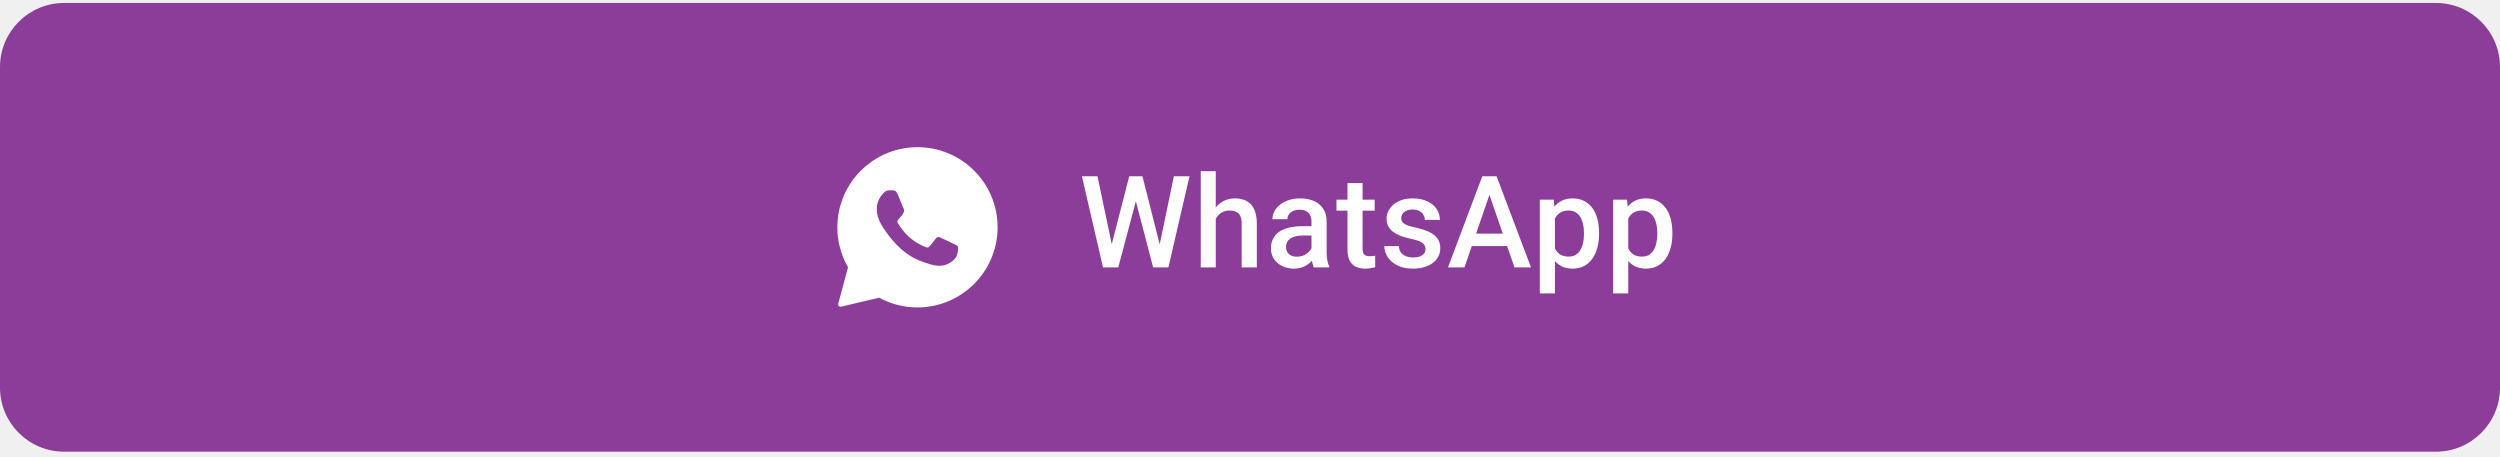
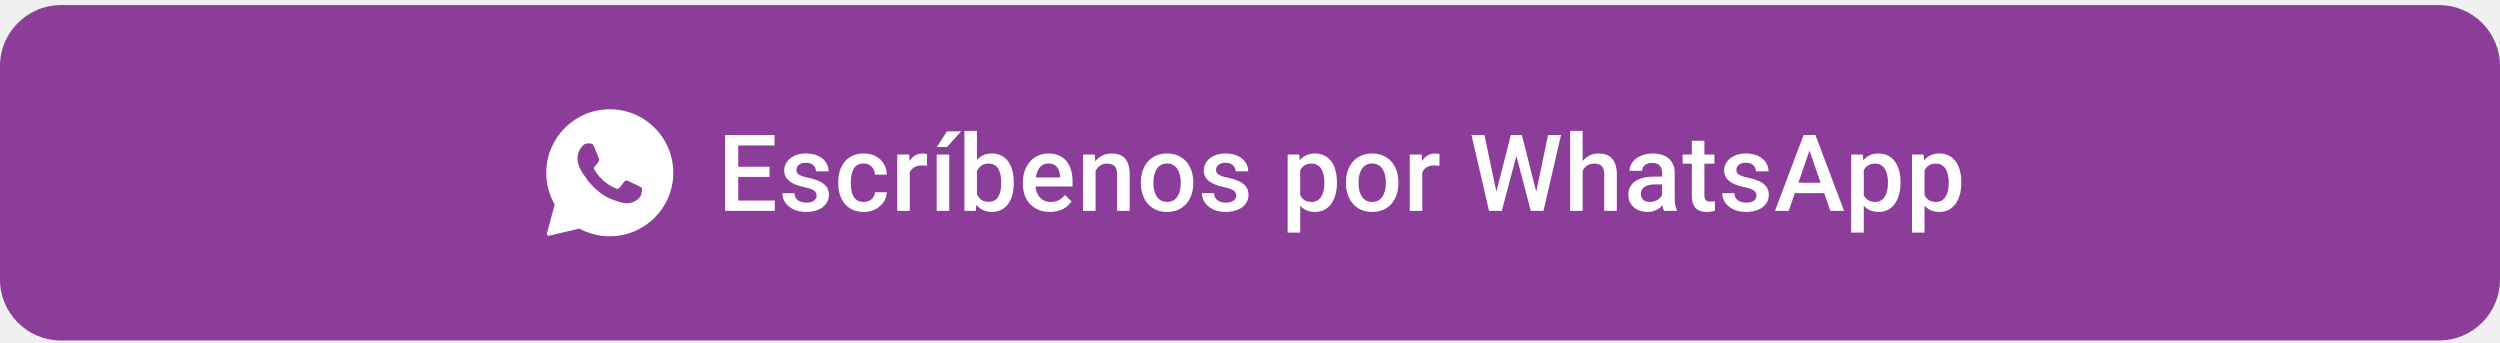
- <svg xmlns="http://www.w3.org/2000/svg" width="312" height="57" viewBox="0 0 312 57" fill="none">
-   <rect y="0.369" width="312" height="56" rx="8" fill="#8B3D99" />
-   <path fill-rule="evenodd" clip-rule="evenodd" d="M114.502 18.369C108.989 18.369 104.502 22.852 104.5 28.364C104.499 30.126 104.961 31.846 105.836 33.361L104.61 37.904C104.567 38.064 104.661 38.229 104.821 38.272C104.87 38.285 104.92 38.286 104.969 38.274L109.717 37.153C111.178 37.949 112.822 38.368 114.496 38.369C120.011 38.369 124.497 33.885 124.5 28.373C124.502 25.702 123.463 23.19 121.575 21.299C119.686 19.41 117.177 18.37 114.502 18.369ZM110.963 23.749C110.795 23.749 110.525 23.812 110.296 24.062L110.13 24.242C109.847 24.56 109.42 25.146 109.42 26.145C109.42 27.18 110.055 28.186 110.33 28.578L110.518 28.842C110.884 29.384 112.415 31.595 114.709 32.499L115.167 32.674C116.886 33.306 117.284 33.163 117.707 33.125C118.165 33.084 119.186 32.522 119.394 31.938C119.603 31.354 119.603 30.852 119.541 30.749C119.51 30.697 119.453 30.655 119.372 30.611L118.286 30.077C117.892 29.887 117.478 29.691 117.355 29.646C117.126 29.563 116.958 29.521 116.792 29.771C116.626 30.022 116.148 30.583 116.002 30.749C115.874 30.895 115.747 30.931 115.549 30.854L115.075 30.641C114.692 30.465 114.107 30.157 113.45 29.572C112.707 28.91 112.206 28.094 112.06 27.844C111.947 27.65 112.001 27.524 112.09 27.419L112.171 27.333C112.283 27.221 112.419 27.041 112.545 26.895C112.669 26.749 112.712 26.645 112.795 26.479C112.864 26.34 112.846 26.215 112.802 26.105L112.728 25.936C112.586 25.6 112.196 24.616 112.003 24.187C111.816 23.772 111.618 23.762 111.44 23.755C111.295 23.749 111.129 23.749 110.963 23.749Z" fill="white" />
-   <path d="M138.662 30.814L140.928 21.994H142.116L141.983 24.267L139.561 33.369H138.327L138.662 30.814ZM136.967 21.994L138.803 30.744L138.967 33.369H137.655L135.022 21.994H136.967ZM144.686 30.72L146.498 21.994H148.452L145.819 33.369H144.506L144.686 30.72ZM142.577 21.994L144.819 30.837L145.147 33.369H143.912L141.53 24.267L141.405 21.994H142.577ZM151.727 21.369V33.369H149.852V21.369H151.727ZM151.398 28.83L150.789 28.822C150.794 28.238 150.875 27.699 151.031 27.205C151.193 26.71 151.417 26.28 151.703 25.916C151.995 25.546 152.344 25.262 152.75 25.064C153.156 24.861 153.607 24.759 154.102 24.759C154.518 24.759 154.893 24.817 155.227 24.931C155.565 25.046 155.857 25.231 156.102 25.486C156.346 25.736 156.531 26.064 156.656 26.47C156.786 26.871 156.852 27.361 156.852 27.939V33.369H154.961V27.923C154.961 27.517 154.901 27.194 154.781 26.955C154.667 26.715 154.497 26.543 154.273 26.439C154.049 26.33 153.776 26.275 153.453 26.275C153.115 26.275 152.815 26.343 152.555 26.478C152.299 26.613 152.086 26.798 151.914 27.033C151.742 27.267 151.612 27.538 151.523 27.845C151.44 28.152 151.398 28.481 151.398 28.83ZM163.673 31.673V27.642C163.673 27.34 163.619 27.08 163.509 26.861C163.4 26.642 163.233 26.473 163.009 26.353C162.791 26.233 162.515 26.173 162.181 26.173C161.874 26.173 161.608 26.225 161.384 26.33C161.16 26.434 160.986 26.574 160.861 26.752C160.736 26.928 160.673 27.129 160.673 27.353H158.798C158.798 27.02 158.879 26.697 159.041 26.384C159.202 26.072 159.436 25.793 159.744 25.548C160.051 25.303 160.418 25.111 160.845 24.97C161.272 24.83 161.752 24.759 162.283 24.759C162.918 24.759 163.481 24.866 163.97 25.08C164.465 25.293 164.853 25.616 165.134 26.048C165.421 26.475 165.564 27.012 165.564 27.658V31.416C165.564 31.801 165.59 32.147 165.642 32.455C165.699 32.757 165.78 33.02 165.884 33.244V33.369H163.955C163.866 33.166 163.796 32.908 163.744 32.595C163.697 32.278 163.673 31.97 163.673 31.673ZM163.947 28.228L163.962 29.392H162.611C162.262 29.392 161.955 29.426 161.689 29.494C161.423 29.556 161.202 29.65 161.025 29.775C160.848 29.9 160.715 30.051 160.627 30.228C160.538 30.405 160.494 30.606 160.494 30.83C160.494 31.053 160.546 31.259 160.65 31.447C160.754 31.629 160.905 31.772 161.103 31.877C161.306 31.981 161.551 32.033 161.837 32.033C162.223 32.033 162.559 31.955 162.845 31.798C163.137 31.637 163.366 31.442 163.533 31.212C163.699 30.978 163.788 30.757 163.798 30.548L164.408 31.384C164.345 31.598 164.239 31.827 164.087 32.072C163.936 32.317 163.739 32.551 163.494 32.775C163.254 32.994 162.965 33.173 162.627 33.314C162.293 33.455 161.908 33.525 161.47 33.525C160.918 33.525 160.426 33.416 159.994 33.197C159.561 32.973 159.223 32.673 158.978 32.298C158.733 31.918 158.611 31.488 158.611 31.009C158.611 30.561 158.694 30.166 158.861 29.822C159.033 29.473 159.283 29.181 159.611 28.947C159.944 28.712 160.351 28.535 160.83 28.416C161.309 28.291 161.856 28.228 162.47 28.228H163.947ZM171.558 24.916V26.291H166.792V24.916H171.558ZM168.167 22.845H170.05V31.033C170.05 31.293 170.086 31.494 170.159 31.634C170.237 31.77 170.344 31.861 170.48 31.908C170.615 31.955 170.774 31.978 170.956 31.978C171.086 31.978 171.211 31.97 171.331 31.955C171.451 31.939 171.547 31.923 171.62 31.908L171.628 33.345C171.472 33.392 171.29 33.434 171.081 33.47C170.878 33.507 170.644 33.525 170.378 33.525C169.946 33.525 169.563 33.449 169.23 33.298C168.896 33.142 168.636 32.889 168.448 32.541C168.261 32.192 168.167 31.728 168.167 31.15V22.845ZM177.903 31.08C177.903 30.892 177.856 30.723 177.762 30.572C177.669 30.416 177.489 30.275 177.223 30.15C176.963 30.025 176.578 29.91 176.067 29.806C175.619 29.707 175.208 29.59 174.833 29.455C174.463 29.314 174.145 29.145 173.88 28.947C173.614 28.749 173.408 28.515 173.262 28.244C173.117 27.973 173.044 27.66 173.044 27.306C173.044 26.962 173.119 26.637 173.27 26.33C173.421 26.022 173.637 25.752 173.919 25.517C174.2 25.283 174.541 25.098 174.942 24.962C175.348 24.827 175.802 24.759 176.302 24.759C177.01 24.759 177.617 24.879 178.122 25.119C178.632 25.353 179.023 25.673 179.294 26.08C179.565 26.481 179.7 26.934 179.7 27.439H177.817C177.817 27.215 177.76 27.007 177.645 26.814C177.536 26.616 177.369 26.457 177.145 26.337C176.921 26.212 176.64 26.15 176.302 26.15C175.979 26.15 175.71 26.202 175.497 26.306C175.289 26.405 175.132 26.535 175.028 26.697C174.929 26.858 174.88 27.035 174.88 27.228C174.88 27.369 174.906 27.496 174.958 27.611C175.015 27.72 175.109 27.822 175.239 27.916C175.369 28.004 175.546 28.087 175.77 28.166C175.999 28.244 176.286 28.319 176.63 28.392C177.276 28.527 177.83 28.702 178.294 28.916C178.762 29.124 179.122 29.395 179.372 29.728C179.622 30.056 179.747 30.473 179.747 30.978C179.747 31.353 179.666 31.697 179.505 32.009C179.348 32.317 179.119 32.585 178.817 32.814C178.515 33.038 178.153 33.212 177.731 33.337C177.315 33.462 176.846 33.525 176.325 33.525C175.559 33.525 174.911 33.389 174.38 33.119C173.848 32.843 173.445 32.491 173.169 32.064C172.898 31.632 172.762 31.184 172.762 30.72H174.583C174.604 31.069 174.7 31.348 174.872 31.556C175.049 31.759 175.268 31.908 175.528 32.002C175.794 32.09 176.067 32.134 176.348 32.134C176.687 32.134 176.971 32.09 177.2 32.002C177.429 31.908 177.604 31.783 177.723 31.627C177.843 31.465 177.903 31.283 177.903 31.08ZM186.162 23.509L182.764 33.369H180.709L184.991 21.994H186.303L186.162 23.509ZM189.006 33.369L185.6 23.509L185.452 21.994H186.772L191.069 33.369H189.006ZM188.842 29.15V30.705H182.655V29.15H188.842ZM194.055 26.541V36.619H192.172V24.916H193.906L194.055 26.541ZM199.562 29.064V29.228C199.562 29.843 199.49 30.413 199.344 30.939C199.203 31.46 198.992 31.916 198.711 32.306C198.435 32.692 198.094 32.991 197.688 33.205C197.281 33.418 196.812 33.525 196.281 33.525C195.755 33.525 195.294 33.428 194.898 33.236C194.508 33.038 194.177 32.759 193.906 32.4C193.635 32.041 193.417 31.619 193.25 31.134C193.089 30.645 192.974 30.108 192.906 29.525V28.892C192.974 28.272 193.089 27.71 193.25 27.205C193.417 26.699 193.635 26.265 193.906 25.9C194.177 25.535 194.508 25.254 194.898 25.056C195.289 24.858 195.745 24.759 196.266 24.759C196.797 24.759 197.268 24.863 197.68 25.072C198.091 25.275 198.438 25.567 198.719 25.947C199 26.322 199.211 26.775 199.352 27.306C199.492 27.832 199.562 28.418 199.562 29.064ZM197.68 29.228V29.064C197.68 28.673 197.643 28.311 197.57 27.978C197.497 27.64 197.383 27.343 197.227 27.087C197.07 26.832 196.87 26.634 196.625 26.494C196.385 26.348 196.096 26.275 195.758 26.275C195.424 26.275 195.138 26.332 194.898 26.447C194.659 26.556 194.458 26.71 194.297 26.908C194.135 27.106 194.01 27.337 193.922 27.603C193.833 27.863 193.771 28.147 193.734 28.455V29.97C193.797 30.345 193.904 30.689 194.055 31.002C194.206 31.314 194.419 31.564 194.695 31.752C194.977 31.934 195.336 32.025 195.773 32.025C196.112 32.025 196.401 31.952 196.641 31.806C196.88 31.66 197.076 31.46 197.227 31.205C197.383 30.944 197.497 30.645 197.57 30.306C197.643 29.968 197.68 29.608 197.68 29.228ZM203.205 26.541V36.619H201.322V24.916H203.056L203.205 26.541ZM208.713 29.064V29.228C208.713 29.843 208.64 30.413 208.494 30.939C208.353 31.46 208.142 31.916 207.861 32.306C207.585 32.692 207.244 32.991 206.838 33.205C206.431 33.418 205.963 33.525 205.431 33.525C204.905 33.525 204.444 33.428 204.048 33.236C203.658 33.038 203.327 32.759 203.056 32.4C202.785 32.041 202.567 31.619 202.4 31.134C202.239 30.645 202.124 30.108 202.056 29.525V28.892C202.124 28.272 202.239 27.71 202.4 27.205C202.567 26.699 202.785 26.265 203.056 25.9C203.327 25.535 203.658 25.254 204.048 25.056C204.439 24.858 204.895 24.759 205.416 24.759C205.947 24.759 206.418 24.863 206.83 25.072C207.241 25.275 207.588 25.567 207.869 25.947C208.15 26.322 208.361 26.775 208.502 27.306C208.642 27.832 208.713 28.418 208.713 29.064ZM206.83 29.228V29.064C206.83 28.673 206.793 28.311 206.72 27.978C206.647 27.64 206.533 27.343 206.377 27.087C206.22 26.832 206.02 26.634 205.775 26.494C205.535 26.348 205.246 26.275 204.908 26.275C204.574 26.275 204.288 26.332 204.048 26.447C203.809 26.556 203.608 26.71 203.447 26.908C203.285 27.106 203.16 27.337 203.072 27.603C202.983 27.863 202.921 28.147 202.884 28.455V29.97C202.947 30.345 203.054 30.689 203.205 31.002C203.356 31.314 203.569 31.564 203.845 31.752C204.127 31.934 204.486 32.025 204.923 32.025C205.262 32.025 205.551 31.952 205.791 31.806C206.03 31.66 206.226 31.46 206.377 31.205C206.533 30.944 206.647 30.645 206.72 30.306C206.793 29.968 206.83 29.608 206.83 29.228Z" fill="white" />
+ <svg xmlns="http://www.w3.org/2000/svg" width="328" height="45" viewBox="0 0 328 45" fill="none">
+   <path d="M0 8.669C0 4.251 3.582 0.669 8 0.669H320C324.418 0.669 328 4.251 328 8.669V36.669C328 41.087 324.418 44.669 320 44.669H8C3.582 44.669 0 41.087 0 36.669V8.669Z" fill="#8B3D99" />
+   <path fill-rule="evenodd" clip-rule="evenodd" d="M80.002 14.336C75.408 14.336 71.668 18.072 71.667 22.665C71.666 24.133 72.05 25.567 72.78 26.83L71.758 30.615C71.722 30.748 71.801 30.886 71.935 30.922C71.975 30.933 72.017 30.933 72.057 30.924L76.014 29.989C77.231 30.653 78.602 31.002 79.997 31.002C84.593 31.002 88.331 27.265 88.333 22.673C88.335 20.447 87.469 18.353 85.896 16.778C84.322 15.204 82.231 14.336 80.002 14.336ZM77.052 18.82C76.913 18.82 76.688 18.872 76.497 19.08L76.358 19.23C76.122 19.495 75.767 19.983 75.767 20.816C75.767 21.678 76.296 22.517 76.525 22.843L76.681 23.064C76.987 23.515 78.263 25.358 80.174 26.111L80.556 26.257C81.988 26.784 82.32 26.665 82.672 26.632C83.055 26.598 83.905 26.13 84.079 25.643C84.252 25.157 84.253 24.739 84.201 24.653C84.175 24.609 84.127 24.575 84.06 24.538L83.155 24.093C82.826 23.934 82.482 23.771 82.379 23.734C82.188 23.665 82.048 23.63 81.91 23.838C81.771 24.047 81.373 24.514 81.251 24.653C81.145 24.775 81.039 24.804 80.874 24.74L80.48 24.563C80.16 24.416 79.672 24.159 79.125 23.672C78.506 23.12 78.088 22.44 77.966 22.232C77.872 22.07 77.918 21.965 77.992 21.878L78.059 21.806C78.153 21.713 78.266 21.563 78.371 21.441C78.474 21.32 78.51 21.233 78.579 21.094C78.637 20.979 78.622 20.875 78.585 20.783L78.523 20.642C78.405 20.362 78.08 19.542 77.919 19.185C77.763 18.838 77.598 18.83 77.45 18.825C77.329 18.82 77.191 18.82 77.052 18.82Z" fill="white" />
+   <path d="M101.653 26.309V27.669H96.369V26.309H101.653ZM96.854 17.716V27.669H95.138V17.716H96.854ZM100.963 21.872V23.212H96.369V21.872H100.963ZM101.619 17.716V19.083H96.369V17.716H101.619ZM107.14 25.666C107.14 25.502 107.099 25.354 107.017 25.222C106.935 25.085 106.777 24.962 106.545 24.852C106.317 24.743 105.98 24.643 105.533 24.552C105.141 24.465 104.781 24.363 104.453 24.244C104.13 24.121 103.852 23.973 103.619 23.8C103.387 23.627 103.207 23.422 103.079 23.185C102.951 22.948 102.888 22.674 102.888 22.364C102.888 22.064 102.954 21.779 103.086 21.51C103.218 21.241 103.407 21.004 103.653 20.799C103.899 20.594 104.198 20.432 104.549 20.314C104.904 20.195 105.301 20.136 105.738 20.136C106.358 20.136 106.889 20.241 107.331 20.45C107.778 20.655 108.119 20.936 108.356 21.291C108.593 21.642 108.712 22.038 108.712 22.48H107.064C107.064 22.285 107.014 22.102 106.914 21.934C106.818 21.76 106.673 21.621 106.477 21.517C106.281 21.407 106.035 21.352 105.738 21.352C105.456 21.352 105.221 21.398 105.034 21.489C104.852 21.576 104.715 21.69 104.624 21.831C104.537 21.972 104.494 22.127 104.494 22.296C104.494 22.419 104.517 22.531 104.563 22.631C104.613 22.727 104.695 22.815 104.809 22.898C104.923 22.975 105.077 23.048 105.273 23.116C105.474 23.185 105.725 23.251 106.025 23.314C106.59 23.433 107.076 23.586 107.481 23.773C107.892 23.955 108.206 24.192 108.425 24.483C108.644 24.77 108.753 25.135 108.753 25.577C108.753 25.905 108.682 26.206 108.541 26.48C108.404 26.748 108.204 26.983 107.939 27.184C107.675 27.38 107.358 27.532 106.989 27.642C106.625 27.751 106.215 27.806 105.759 27.806C105.089 27.806 104.521 27.687 104.057 27.45C103.592 27.209 103.239 26.901 102.997 26.527C102.76 26.149 102.642 25.757 102.642 25.352H104.234C104.253 25.657 104.337 25.901 104.487 26.083C104.642 26.261 104.834 26.391 105.062 26.473C105.294 26.55 105.533 26.589 105.779 26.589C106.076 26.589 106.324 26.55 106.524 26.473C106.725 26.391 106.878 26.281 106.982 26.145C107.087 26.003 107.14 25.844 107.14 25.666ZM113.317 26.493C113.586 26.493 113.827 26.441 114.041 26.336C114.26 26.227 114.436 26.076 114.568 25.885C114.704 25.693 114.78 25.472 114.793 25.222H116.345C116.336 25.7 116.195 26.135 115.921 26.527C115.648 26.919 115.286 27.231 114.834 27.464C114.383 27.692 113.884 27.806 113.337 27.806C112.772 27.806 112.28 27.71 111.861 27.519C111.441 27.323 111.093 27.054 110.815 26.712C110.537 26.37 110.327 25.976 110.186 25.529C110.049 25.083 109.981 24.604 109.981 24.094V23.855C109.981 23.344 110.049 22.866 110.186 22.419C110.327 21.968 110.537 21.571 110.815 21.23C111.093 20.888 111.441 20.621 111.861 20.43C112.28 20.234 112.77 20.136 113.33 20.136C113.923 20.136 114.442 20.254 114.889 20.491C115.336 20.724 115.687 21.049 115.942 21.469C116.202 21.884 116.336 22.366 116.345 22.918H114.793C114.78 22.645 114.711 22.398 114.588 22.18C114.47 21.956 114.301 21.779 114.082 21.646C113.868 21.514 113.611 21.448 113.31 21.448C112.977 21.448 112.702 21.517 112.483 21.653C112.264 21.785 112.093 21.968 111.97 22.2C111.847 22.428 111.758 22.686 111.704 22.973C111.653 23.255 111.628 23.549 111.628 23.855V24.094C111.628 24.399 111.653 24.695 111.704 24.982C111.754 25.27 111.84 25.527 111.963 25.755C112.091 25.978 112.264 26.158 112.483 26.295C112.702 26.427 112.98 26.493 113.317 26.493ZM119.364 21.681V27.669H117.717V20.273H119.289L119.364 21.681ZM121.627 20.225L121.613 21.756C121.513 21.738 121.403 21.724 121.285 21.715C121.171 21.706 121.057 21.701 120.943 21.701C120.661 21.701 120.412 21.742 120.198 21.824C119.984 21.902 119.804 22.016 119.658 22.166C119.517 22.312 119.407 22.49 119.33 22.699C119.252 22.909 119.207 23.144 119.193 23.403L118.817 23.431C118.817 22.966 118.863 22.535 118.954 22.139C119.045 21.742 119.182 21.394 119.364 21.093C119.551 20.792 119.783 20.557 120.061 20.389C120.344 20.22 120.67 20.136 121.039 20.136C121.139 20.136 121.246 20.145 121.36 20.163C121.479 20.181 121.568 20.202 121.627 20.225ZM124.543 20.273V27.669H122.896V20.273H124.543ZM122.909 19.288L124.242 17.23H126.102L124.242 19.288H122.909ZM126.53 17.169H128.177V26.09L128.02 27.669H126.53V17.169ZM133.004 23.902V24.046C133.004 24.593 132.942 25.096 132.819 25.557C132.7 26.012 132.518 26.409 132.272 26.746C132.031 27.083 131.73 27.345 131.37 27.532C131.014 27.715 130.602 27.806 130.132 27.806C129.672 27.806 129.271 27.719 128.929 27.546C128.588 27.373 128.3 27.127 128.068 26.808C127.84 26.489 127.656 26.108 127.514 25.666C127.373 25.224 127.273 24.736 127.213 24.203V23.745C127.273 23.207 127.373 22.72 127.514 22.282C127.656 21.84 127.84 21.46 128.068 21.141C128.3 20.817 128.585 20.569 128.922 20.395C129.264 20.222 129.663 20.136 130.119 20.136C130.593 20.136 131.01 20.227 131.37 20.409C131.734 20.591 132.037 20.851 132.279 21.189C132.52 21.521 132.7 21.918 132.819 22.378C132.942 22.838 133.004 23.346 133.004 23.902ZM131.356 24.046V23.902C131.356 23.57 131.329 23.258 131.274 22.966C131.219 22.67 131.128 22.41 131.001 22.186C130.878 21.963 130.709 21.788 130.495 21.66C130.285 21.528 130.023 21.462 129.709 21.462C129.417 21.462 129.166 21.512 128.957 21.612C128.747 21.713 128.572 21.849 128.43 22.023C128.289 22.196 128.177 22.396 128.095 22.624C128.018 22.852 127.965 23.098 127.938 23.362V24.6C127.979 24.941 128.066 25.256 128.198 25.543C128.335 25.826 128.526 26.053 128.772 26.227C129.018 26.395 129.335 26.48 129.722 26.48C130.028 26.48 130.285 26.418 130.495 26.295C130.704 26.172 130.871 26.001 130.994 25.782C131.121 25.559 131.213 25.299 131.267 25.003C131.326 24.707 131.356 24.388 131.356 24.046ZM137.759 27.806C137.212 27.806 136.717 27.717 136.275 27.539C135.838 27.357 135.464 27.104 135.154 26.78C134.849 26.457 134.614 26.076 134.45 25.639C134.286 25.201 134.204 24.73 134.204 24.224V23.95C134.204 23.371 134.288 22.847 134.457 22.378C134.626 21.909 134.86 21.508 135.161 21.175C135.462 20.838 135.817 20.58 136.228 20.402C136.638 20.225 137.082 20.136 137.561 20.136C138.089 20.136 138.552 20.225 138.948 20.402C139.345 20.58 139.673 20.831 139.933 21.154C140.197 21.473 140.393 21.854 140.521 22.296C140.653 22.738 140.719 23.226 140.719 23.759V24.463H135.004V23.28H139.092V23.15C139.083 22.854 139.023 22.576 138.914 22.316C138.809 22.057 138.647 21.847 138.429 21.688C138.21 21.528 137.918 21.448 137.554 21.448C137.28 21.448 137.036 21.508 136.822 21.626C136.613 21.74 136.437 21.906 136.296 22.125C136.155 22.344 136.045 22.608 135.968 22.918C135.895 23.223 135.858 23.567 135.858 23.95V24.224C135.858 24.547 135.902 24.848 135.988 25.126C136.079 25.399 136.212 25.639 136.385 25.844C136.558 26.049 136.768 26.211 137.014 26.329C137.26 26.443 137.54 26.5 137.854 26.5C138.251 26.5 138.604 26.42 138.914 26.261C139.224 26.101 139.493 25.876 139.721 25.584L140.589 26.425C140.429 26.657 140.222 26.881 139.967 27.095C139.712 27.304 139.399 27.475 139.03 27.607C138.666 27.74 138.242 27.806 137.759 27.806ZM143.738 21.852V27.669H142.09V20.273H143.642L143.738 21.852ZM143.444 23.697L142.911 23.69C142.915 23.166 142.988 22.686 143.129 22.248C143.275 21.811 143.476 21.435 143.731 21.12C143.991 20.806 144.301 20.564 144.661 20.395C145.021 20.222 145.422 20.136 145.864 20.136C146.219 20.136 146.54 20.186 146.828 20.286C147.119 20.382 147.368 20.539 147.573 20.758C147.782 20.977 147.942 21.261 148.051 21.612C148.161 21.959 148.215 22.385 148.215 22.891V27.669H146.561V22.884C146.561 22.528 146.509 22.248 146.404 22.043C146.303 21.833 146.155 21.685 145.959 21.599C145.768 21.508 145.529 21.462 145.242 21.462C144.959 21.462 144.706 21.521 144.483 21.64C144.26 21.758 144.07 21.92 143.915 22.125C143.765 22.33 143.649 22.567 143.567 22.836C143.485 23.105 143.444 23.392 143.444 23.697ZM149.682 24.053V23.895C149.682 23.362 149.76 22.868 149.915 22.412C150.07 21.952 150.293 21.553 150.585 21.216C150.881 20.874 151.241 20.61 151.665 20.423C152.093 20.231 152.576 20.136 153.114 20.136C153.656 20.136 154.139 20.231 154.563 20.423C154.992 20.61 155.354 20.874 155.65 21.216C155.946 21.553 156.172 21.952 156.327 22.412C156.482 22.868 156.559 23.362 156.559 23.895V24.053C156.559 24.586 156.482 25.08 156.327 25.536C156.172 25.992 155.946 26.391 155.65 26.732C155.354 27.07 154.994 27.334 154.57 27.525C154.146 27.712 153.665 27.806 153.128 27.806C152.585 27.806 152.1 27.712 151.672 27.525C151.248 27.334 150.888 27.07 150.592 26.732C150.295 26.391 150.07 25.992 149.915 25.536C149.76 25.08 149.682 24.586 149.682 24.053ZM151.33 23.895V24.053C151.33 24.385 151.364 24.7 151.432 24.996C151.501 25.292 151.608 25.552 151.754 25.775C151.9 25.999 152.086 26.174 152.314 26.302C152.542 26.429 152.813 26.493 153.128 26.493C153.433 26.493 153.697 26.429 153.921 26.302C154.149 26.174 154.335 25.999 154.481 25.775C154.627 25.552 154.734 25.292 154.803 24.996C154.875 24.7 154.912 24.385 154.912 24.053V23.895C154.912 23.567 154.875 23.258 154.803 22.966C154.734 22.67 154.625 22.408 154.474 22.18C154.329 21.952 154.142 21.774 153.914 21.646C153.691 21.514 153.424 21.448 153.114 21.448C152.804 21.448 152.535 21.514 152.307 21.646C152.084 21.774 151.9 21.952 151.754 22.18C151.608 22.408 151.501 22.67 151.432 22.966C151.364 23.258 151.33 23.567 151.33 23.895ZM162.19 25.666C162.19 25.502 162.149 25.354 162.067 25.222C161.985 25.085 161.827 24.962 161.595 24.852C161.367 24.743 161.03 24.643 160.583 24.552C160.191 24.465 159.831 24.363 159.503 24.244C159.18 24.121 158.902 23.973 158.669 23.8C158.437 23.627 158.257 23.422 158.129 23.185C158.002 22.948 157.938 22.674 157.938 22.364C157.938 22.064 158.004 21.779 158.136 21.51C158.268 21.241 158.457 21.004 158.703 20.799C158.949 20.594 159.248 20.432 159.599 20.314C159.954 20.195 160.351 20.136 160.788 20.136C161.408 20.136 161.939 20.241 162.381 20.45C162.828 20.655 163.169 20.936 163.406 21.291C163.643 21.642 163.762 22.038 163.762 22.48H162.114C162.114 22.285 162.064 22.102 161.964 21.934C161.868 21.76 161.723 21.621 161.527 21.517C161.331 21.407 161.085 21.352 160.788 21.352C160.506 21.352 160.271 21.398 160.084 21.489C159.902 21.576 159.765 21.69 159.674 21.831C159.587 21.972 159.544 22.127 159.544 22.296C159.544 22.419 159.567 22.531 159.613 22.631C159.663 22.727 159.745 22.815 159.859 22.898C159.973 22.975 160.127 23.048 160.323 23.116C160.524 23.185 160.775 23.251 161.075 23.314C161.64 23.433 162.126 23.586 162.531 23.773C162.942 23.955 163.256 24.192 163.475 24.483C163.694 24.77 163.803 25.135 163.803 25.577C163.803 25.905 163.732 26.206 163.591 26.48C163.454 26.748 163.254 26.983 162.989 27.184C162.725 27.38 162.408 27.532 162.039 27.642C161.675 27.751 161.265 27.806 160.809 27.806C160.139 27.806 159.571 27.687 159.107 27.45C158.642 27.209 158.289 26.901 158.047 26.527C157.81 26.149 157.692 25.757 157.692 25.352H159.284C159.303 25.657 159.387 25.901 159.537 26.083C159.692 26.261 159.884 26.391 160.112 26.473C160.344 26.55 160.583 26.589 160.829 26.589C161.126 26.589 161.374 26.55 161.574 26.473C161.775 26.391 161.928 26.281 162.032 26.145C162.137 26.003 162.19 25.844 162.19 25.666ZM170.586 21.694V30.513H168.938V20.273H170.456L170.586 21.694ZM175.405 23.902V24.046C175.405 24.584 175.341 25.083 175.214 25.543C175.091 25.999 174.906 26.398 174.66 26.739C174.419 27.076 174.12 27.338 173.765 27.525C173.409 27.712 172.999 27.806 172.534 27.806C172.074 27.806 171.671 27.721 171.324 27.553C170.982 27.38 170.693 27.136 170.456 26.821C170.219 26.507 170.028 26.138 169.882 25.714C169.741 25.285 169.64 24.816 169.581 24.306V23.752C169.64 23.21 169.741 22.717 169.882 22.275C170.028 21.833 170.219 21.453 170.456 21.134C170.693 20.815 170.982 20.569 171.324 20.395C171.666 20.222 172.065 20.136 172.521 20.136C172.985 20.136 173.398 20.227 173.758 20.409C174.118 20.587 174.421 20.842 174.667 21.175C174.913 21.503 175.098 21.899 175.221 22.364C175.344 22.825 175.405 23.337 175.405 23.902ZM173.758 24.046V23.902C173.758 23.561 173.726 23.244 173.662 22.952C173.598 22.656 173.498 22.396 173.361 22.173C173.225 21.95 173.049 21.776 172.835 21.653C172.625 21.526 172.372 21.462 172.076 21.462C171.785 21.462 171.534 21.512 171.324 21.612C171.115 21.708 170.939 21.842 170.798 22.016C170.657 22.189 170.547 22.392 170.47 22.624C170.392 22.852 170.338 23.1 170.306 23.369V24.695C170.36 25.023 170.454 25.324 170.586 25.598C170.718 25.871 170.905 26.09 171.146 26.254C171.393 26.413 171.707 26.493 172.09 26.493C172.386 26.493 172.639 26.429 172.849 26.302C173.058 26.174 173.229 25.999 173.361 25.775C173.498 25.547 173.598 25.285 173.662 24.989C173.726 24.693 173.758 24.379 173.758 24.046ZM176.592 24.053V23.895C176.592 23.362 176.67 22.868 176.825 22.412C176.98 21.952 177.203 21.553 177.495 21.216C177.791 20.874 178.151 20.61 178.575 20.423C179.003 20.231 179.486 20.136 180.024 20.136C180.566 20.136 181.049 20.231 181.473 20.423C181.901 20.61 182.264 20.874 182.56 21.216C182.856 21.553 183.082 21.952 183.237 22.412C183.392 22.868 183.469 23.362 183.469 23.895V24.053C183.469 24.586 183.392 25.08 183.237 25.536C183.082 25.992 182.856 26.391 182.56 26.732C182.264 27.07 181.904 27.334 181.48 27.525C181.056 27.712 180.575 27.806 180.037 27.806C179.495 27.806 179.01 27.712 178.581 27.525C178.158 27.334 177.798 27.07 177.501 26.732C177.205 26.391 176.98 25.992 176.825 25.536C176.67 25.08 176.592 24.586 176.592 24.053ZM178.24 23.895V24.053C178.24 24.385 178.274 24.7 178.342 24.996C178.411 25.292 178.518 25.552 178.663 25.775C178.809 25.999 178.996 26.174 179.224 26.302C179.452 26.429 179.723 26.493 180.037 26.493C180.343 26.493 180.607 26.429 180.83 26.302C181.058 26.174 181.245 25.999 181.391 25.775C181.537 25.552 181.644 25.292 181.712 24.996C181.785 24.7 181.822 24.385 181.822 24.053V23.895C181.822 23.567 181.785 23.258 181.712 22.966C181.644 22.67 181.535 22.408 181.384 22.18C181.238 21.952 181.051 21.774 180.824 21.646C180.6 21.514 180.334 21.448 180.024 21.448C179.714 21.448 179.445 21.514 179.217 21.646C178.994 21.774 178.809 21.952 178.663 22.18C178.518 22.408 178.411 22.67 178.342 22.966C178.274 23.258 178.24 23.567 178.24 23.895ZM186.604 21.681V27.669H184.957V20.273H186.529L186.604 21.681ZM188.867 20.225L188.853 21.756C188.753 21.738 188.644 21.724 188.525 21.715C188.411 21.706 188.297 21.701 188.183 21.701C187.901 21.701 187.652 21.742 187.438 21.824C187.224 21.902 187.044 22.016 186.898 22.166C186.757 22.312 186.648 22.49 186.57 22.699C186.493 22.909 186.447 23.144 186.433 23.403L186.057 23.431C186.057 22.966 186.103 22.535 186.194 22.139C186.285 21.742 186.422 21.394 186.604 21.093C186.791 20.792 187.024 20.557 187.302 20.389C187.584 20.22 187.91 20.136 188.279 20.136C188.379 20.136 188.486 20.145 188.6 20.163C188.719 20.181 188.808 20.202 188.867 20.225ZM196.245 25.434L198.227 17.716H199.266L199.15 19.705L197.031 27.669H195.951L196.245 25.434ZM194.761 17.716L196.368 25.372L196.511 27.669H195.363L193.059 17.716H194.761ZM201.515 25.352L203.101 17.716H204.81L202.506 27.669H201.358L201.515 25.352ZM199.67 17.716L201.631 25.454L201.919 27.669H200.838L198.754 19.705L198.644 17.716H199.67ZM207.645 17.169V27.669H206.004V17.169H207.645ZM207.357 23.697L206.824 23.69C206.829 23.18 206.899 22.708 207.036 22.275C207.177 21.842 207.373 21.466 207.624 21.148C207.879 20.824 208.185 20.576 208.54 20.402C208.896 20.225 209.29 20.136 209.723 20.136C210.087 20.136 210.415 20.186 210.707 20.286C211.003 20.386 211.258 20.548 211.473 20.771C211.687 20.99 211.849 21.277 211.958 21.633C212.072 21.984 212.129 22.412 212.129 22.918V27.669H210.475V22.904C210.475 22.549 210.422 22.266 210.317 22.057C210.217 21.847 210.069 21.697 209.873 21.605C209.677 21.51 209.438 21.462 209.155 21.462C208.859 21.462 208.597 21.521 208.369 21.64C208.146 21.758 207.959 21.92 207.809 22.125C207.658 22.33 207.544 22.567 207.467 22.836C207.394 23.105 207.357 23.392 207.357 23.697ZM218.067 26.186V22.658C218.067 22.394 218.019 22.166 217.923 21.975C217.828 21.783 217.682 21.635 217.486 21.53C217.294 21.425 217.053 21.373 216.761 21.373C216.492 21.373 216.26 21.419 216.064 21.51C215.868 21.601 215.715 21.724 215.606 21.879C215.496 22.034 215.442 22.209 215.442 22.405H213.801C213.801 22.114 213.872 21.831 214.013 21.558C214.154 21.284 214.359 21.04 214.628 20.826C214.897 20.612 215.218 20.443 215.592 20.32C215.966 20.197 216.385 20.136 216.85 20.136C217.406 20.136 217.898 20.229 218.327 20.416C218.76 20.603 219.099 20.885 219.345 21.264C219.596 21.637 219.721 22.107 219.721 22.672V25.96C219.721 26.297 219.744 26.6 219.789 26.869C219.84 27.134 219.91 27.364 220.001 27.56V27.669H218.313C218.235 27.491 218.174 27.266 218.128 26.992C218.087 26.714 218.067 26.445 218.067 26.186ZM218.306 23.171L218.32 24.189H217.137C216.832 24.189 216.563 24.219 216.33 24.278C216.098 24.333 215.904 24.415 215.749 24.524C215.594 24.634 215.478 24.766 215.401 24.921C215.323 25.076 215.285 25.251 215.285 25.447C215.285 25.643 215.33 25.823 215.421 25.987C215.512 26.147 215.645 26.272 215.818 26.363C215.996 26.454 216.21 26.5 216.46 26.5C216.798 26.5 217.092 26.432 217.342 26.295C217.597 26.154 217.798 25.983 217.944 25.782C218.09 25.577 218.167 25.384 218.176 25.201L218.709 25.933C218.655 26.119 218.561 26.32 218.429 26.534C218.297 26.748 218.124 26.953 217.91 27.149C217.7 27.341 217.447 27.498 217.151 27.621C216.859 27.744 216.522 27.806 216.139 27.806C215.656 27.806 215.225 27.71 214.847 27.519C214.469 27.323 214.173 27.061 213.958 26.732C213.744 26.4 213.637 26.024 213.637 25.605C213.637 25.213 213.71 24.866 213.856 24.565C214.006 24.26 214.225 24.005 214.512 23.8C214.804 23.595 215.159 23.44 215.579 23.335C215.998 23.226 216.476 23.171 217.014 23.171H218.306ZM224.934 20.273V21.476H220.764V20.273H224.934ZM221.968 18.461H223.615V25.625C223.615 25.853 223.647 26.028 223.711 26.151C223.779 26.27 223.873 26.35 223.991 26.391C224.11 26.432 224.249 26.452 224.408 26.452C224.522 26.452 224.631 26.445 224.736 26.432C224.841 26.418 224.925 26.404 224.989 26.391L224.996 27.648C224.859 27.689 224.7 27.726 224.517 27.758C224.34 27.79 224.135 27.806 223.902 27.806C223.524 27.806 223.189 27.74 222.897 27.607C222.606 27.471 222.378 27.25 222.214 26.944C222.05 26.639 221.968 26.233 221.968 25.727V18.461ZM230.455 25.666C230.455 25.502 230.414 25.354 230.332 25.222C230.25 25.085 230.093 24.962 229.861 24.852C229.633 24.743 229.295 24.643 228.849 24.552C228.457 24.465 228.097 24.363 227.769 24.244C227.445 24.121 227.167 23.973 226.935 23.8C226.702 23.627 226.522 23.422 226.395 23.185C226.267 22.948 226.203 22.674 226.203 22.364C226.203 22.064 226.269 21.779 226.402 21.51C226.534 21.241 226.723 21.004 226.969 20.799C227.215 20.594 227.514 20.432 227.864 20.314C228.22 20.195 228.616 20.136 229.054 20.136C229.674 20.136 230.205 20.241 230.647 20.45C231.093 20.655 231.435 20.936 231.672 21.291C231.909 21.642 232.028 22.038 232.028 22.48H230.38C230.38 22.285 230.33 22.102 230.23 21.934C230.134 21.76 229.988 21.621 229.792 21.517C229.596 21.407 229.35 21.352 229.054 21.352C228.771 21.352 228.537 21.398 228.35 21.489C228.168 21.576 228.031 21.69 227.94 21.831C227.853 21.972 227.81 22.127 227.81 22.296C227.81 22.419 227.833 22.531 227.878 22.631C227.928 22.727 228.01 22.815 228.124 22.898C228.238 22.975 228.393 23.048 228.589 23.116C228.79 23.185 229.04 23.251 229.341 23.314C229.906 23.433 230.391 23.586 230.797 23.773C231.207 23.955 231.522 24.192 231.74 24.483C231.959 24.77 232.069 25.135 232.069 25.577C232.069 25.905 231.998 26.206 231.857 26.48C231.72 26.748 231.519 26.983 231.255 27.184C230.991 27.38 230.674 27.532 230.305 27.642C229.94 27.751 229.53 27.806 229.074 27.806C228.404 27.806 227.837 27.687 227.372 27.45C226.907 27.209 226.554 26.901 226.313 26.527C226.076 26.149 225.957 25.757 225.957 25.352H227.55C227.568 25.657 227.653 25.901 227.803 26.083C227.958 26.261 228.149 26.391 228.377 26.473C228.61 26.55 228.849 26.589 229.095 26.589C229.391 26.589 229.64 26.55 229.84 26.473C230.041 26.391 230.193 26.281 230.298 26.145C230.403 26.003 230.455 25.844 230.455 25.666ZM237.651 19.042L234.677 27.669H232.879L236.626 17.716H237.774L237.651 19.042ZM240.139 27.669L237.159 19.042L237.029 17.716H238.184L241.944 27.669H240.139ZM239.996 23.977V25.338H234.582V23.977H239.996ZM244.525 21.694V30.513H242.878V20.273H244.396L244.525 21.694ZM249.345 23.902V24.046C249.345 24.584 249.281 25.083 249.153 25.543C249.03 25.999 248.846 26.398 248.6 26.739C248.358 27.076 248.06 27.338 247.704 27.525C247.349 27.712 246.938 27.806 246.474 27.806C246.013 27.806 245.61 27.721 245.264 27.553C244.922 27.38 244.632 27.136 244.396 26.821C244.159 26.507 243.967 26.138 243.821 25.714C243.68 25.285 243.58 24.816 243.521 24.306V23.752C243.58 23.21 243.68 22.717 243.821 22.275C243.967 21.833 244.159 21.453 244.396 21.134C244.632 20.815 244.922 20.569 245.264 20.395C245.605 20.222 246.004 20.136 246.46 20.136C246.925 20.136 247.337 20.227 247.697 20.409C248.057 20.587 248.36 20.842 248.606 21.175C248.853 21.503 249.037 21.899 249.16 22.364C249.283 22.825 249.345 23.337 249.345 23.902ZM247.697 24.046V23.902C247.697 23.561 247.665 23.244 247.602 22.952C247.538 22.656 247.438 22.396 247.301 22.173C247.164 21.95 246.989 21.776 246.774 21.653C246.565 21.526 246.312 21.462 246.016 21.462C245.724 21.462 245.473 21.512 245.264 21.612C245.054 21.708 244.879 21.842 244.737 22.016C244.596 22.189 244.487 22.392 244.409 22.624C244.332 22.852 244.277 23.1 244.245 23.369V24.695C244.3 25.023 244.393 25.324 244.525 25.598C244.658 25.871 244.844 26.09 245.086 26.254C245.332 26.413 245.646 26.493 246.029 26.493C246.326 26.493 246.578 26.429 246.788 26.302C246.998 26.174 247.169 25.999 247.301 25.775C247.438 25.547 247.538 25.285 247.602 24.989C247.665 24.693 247.697 24.379 247.697 24.046ZM252.5 21.694V30.513H250.853V20.273H252.371L252.5 21.694ZM257.32 23.902V24.046C257.32 24.584 257.256 25.083 257.128 25.543C257.005 25.999 256.821 26.398 256.575 26.739C256.333 27.076 256.035 27.338 255.679 27.525C255.324 27.712 254.913 27.806 254.449 27.806C253.988 27.806 253.585 27.721 253.239 27.553C252.897 27.38 252.607 27.136 252.371 26.821C252.134 26.507 251.942 26.138 251.796 25.714C251.655 25.285 251.555 24.816 251.496 24.306V23.752C251.555 23.21 251.655 22.717 251.796 22.275C251.942 21.833 252.134 21.453 252.371 21.134C252.607 20.815 252.897 20.569 253.239 20.395C253.58 20.222 253.979 20.136 254.435 20.136C254.9 20.136 255.312 20.227 255.672 20.409C256.032 20.587 256.335 20.842 256.581 21.175C256.828 21.503 257.012 21.899 257.135 22.364C257.258 22.825 257.32 23.337 257.32 23.902ZM255.672 24.046V23.902C255.672 23.561 255.64 23.244 255.577 22.952C255.513 22.656 255.413 22.396 255.276 22.173C255.139 21.95 254.964 21.776 254.749 21.653C254.54 21.526 254.287 21.462 253.991 21.462C253.699 21.462 253.448 21.512 253.239 21.612C253.029 21.708 252.854 21.842 252.712 22.016C252.571 22.189 252.462 22.392 252.384 22.624C252.307 22.852 252.252 23.1 252.22 23.369V24.695C252.275 25.023 252.368 25.324 252.5 25.598C252.633 25.871 252.819 26.09 253.061 26.254C253.307 26.413 253.621 26.493 254.004 26.493C254.301 26.493 254.553 26.429 254.763 26.302C254.973 26.174 255.144 25.999 255.276 25.775C255.413 25.547 255.513 25.285 255.577 24.989C255.64 24.693 255.672 24.379 255.672 24.046Z" fill="white" />
</svg>
